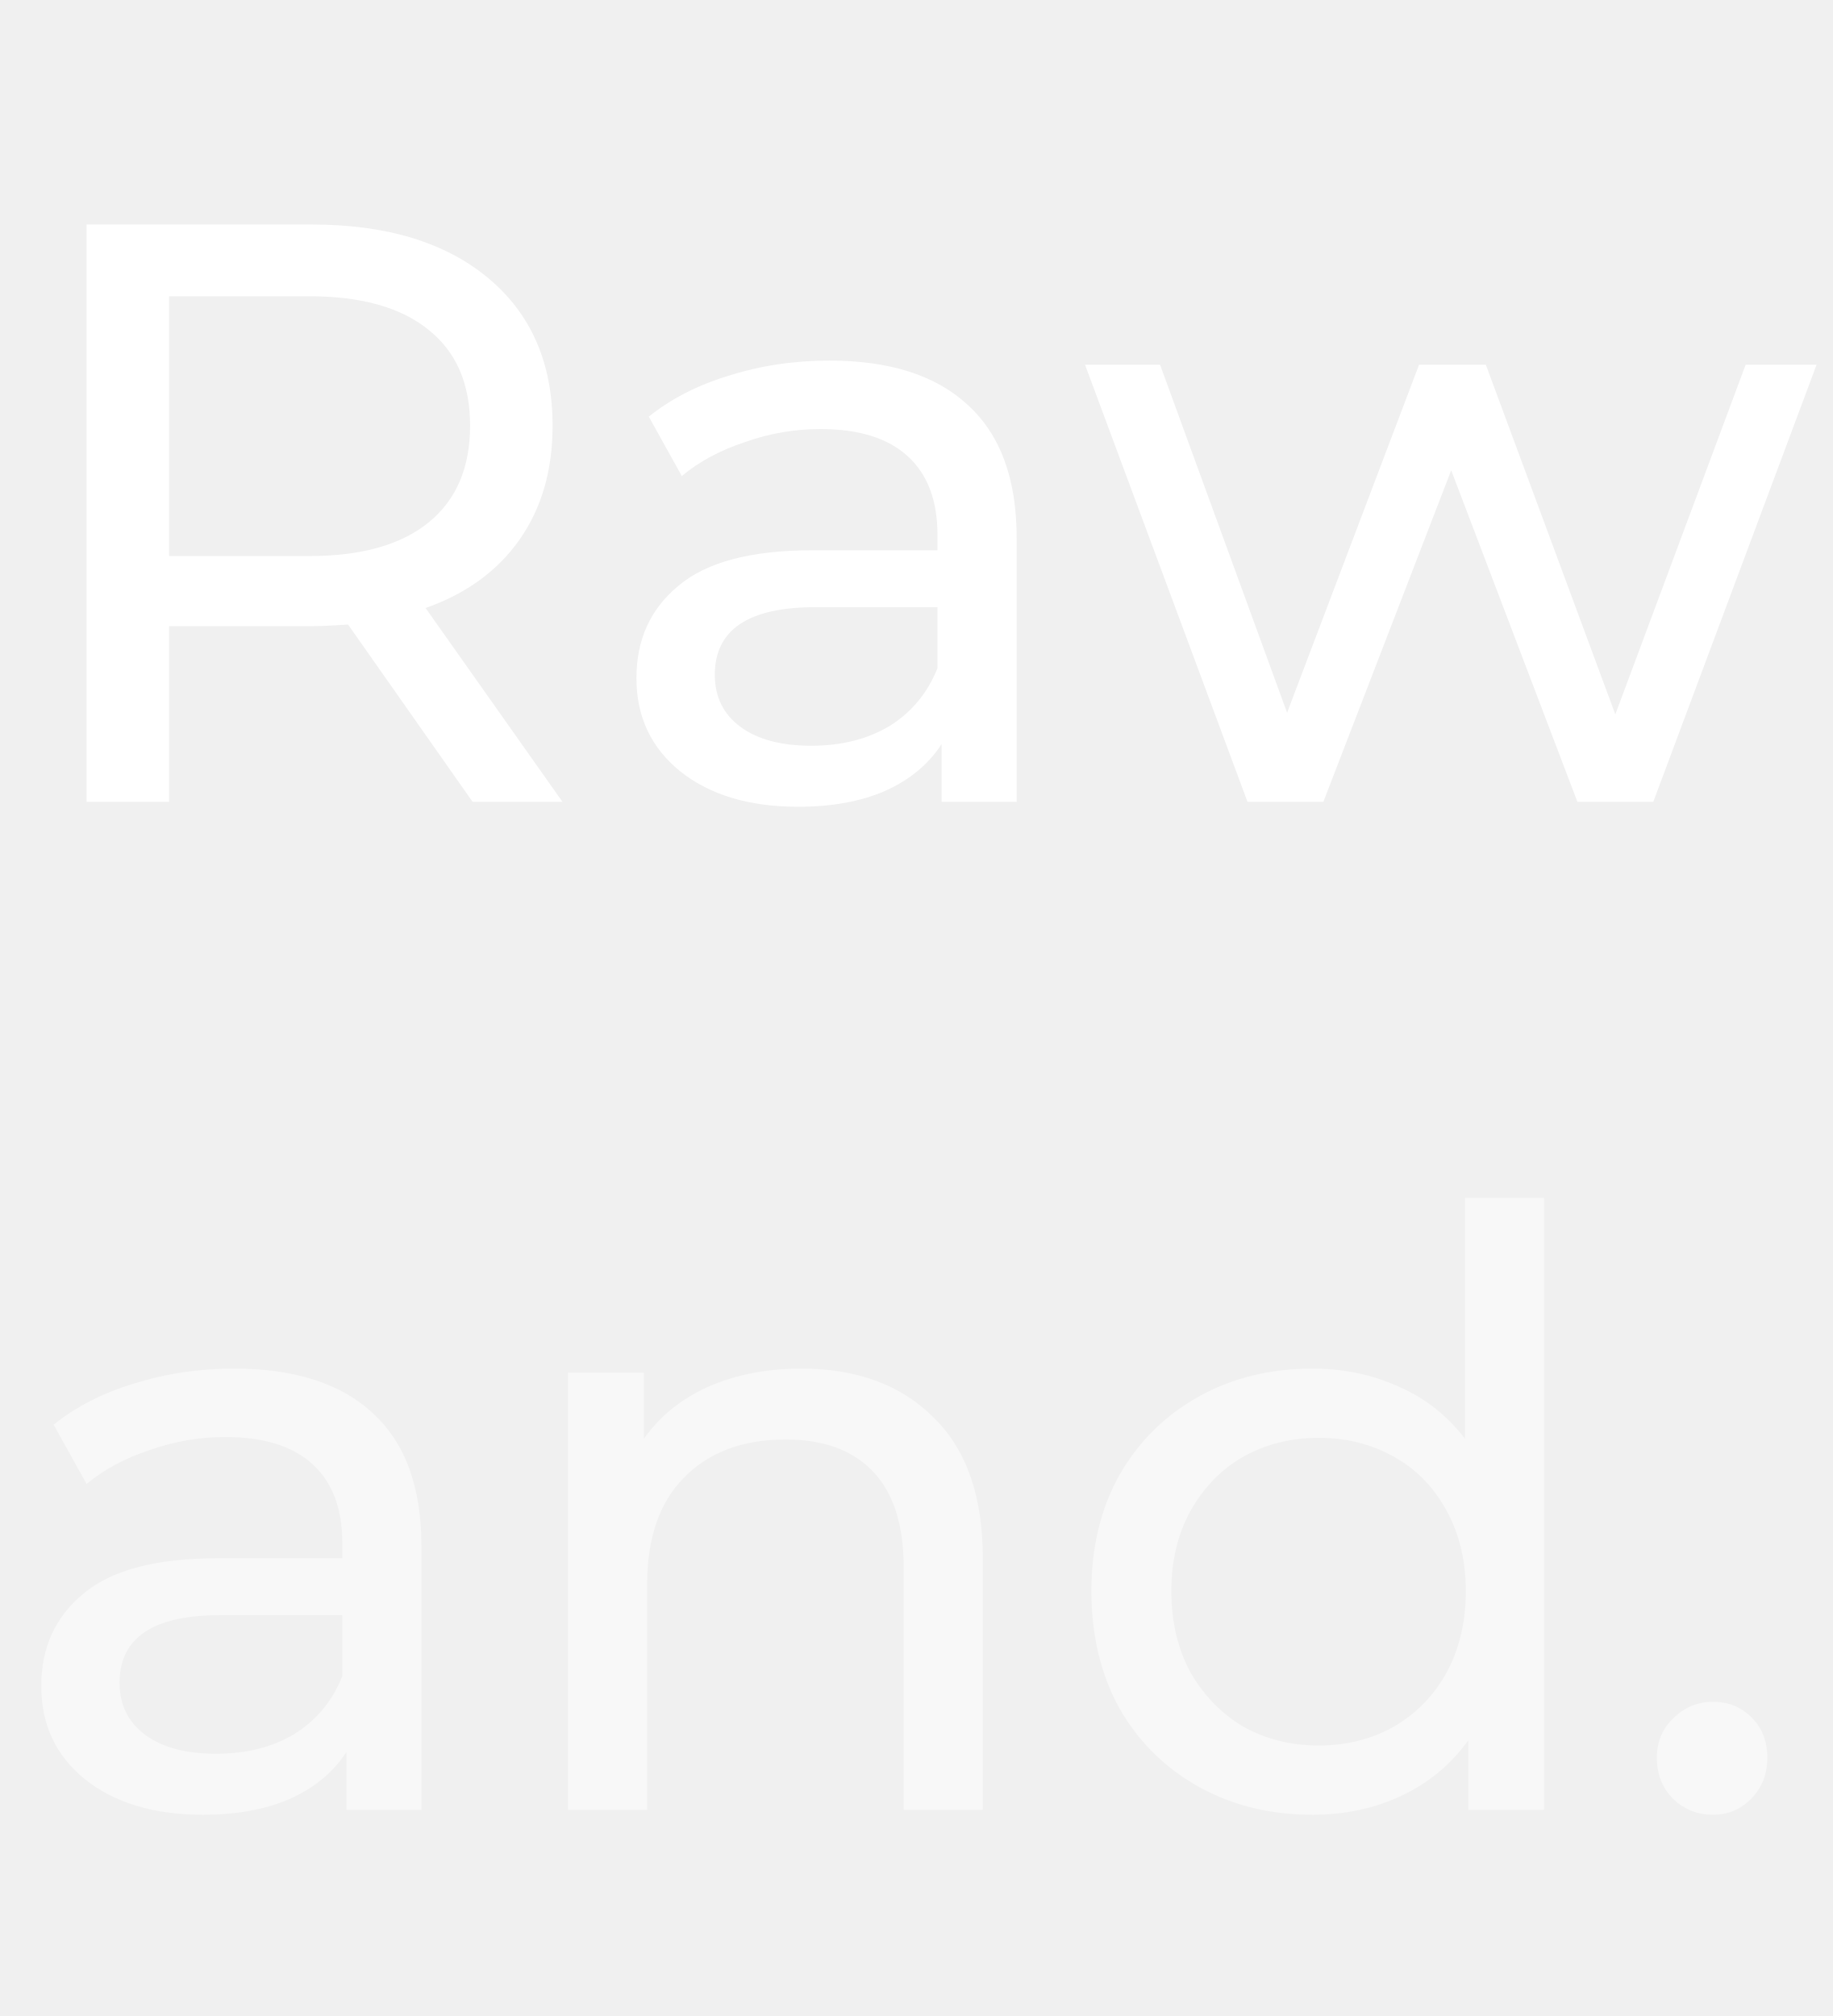
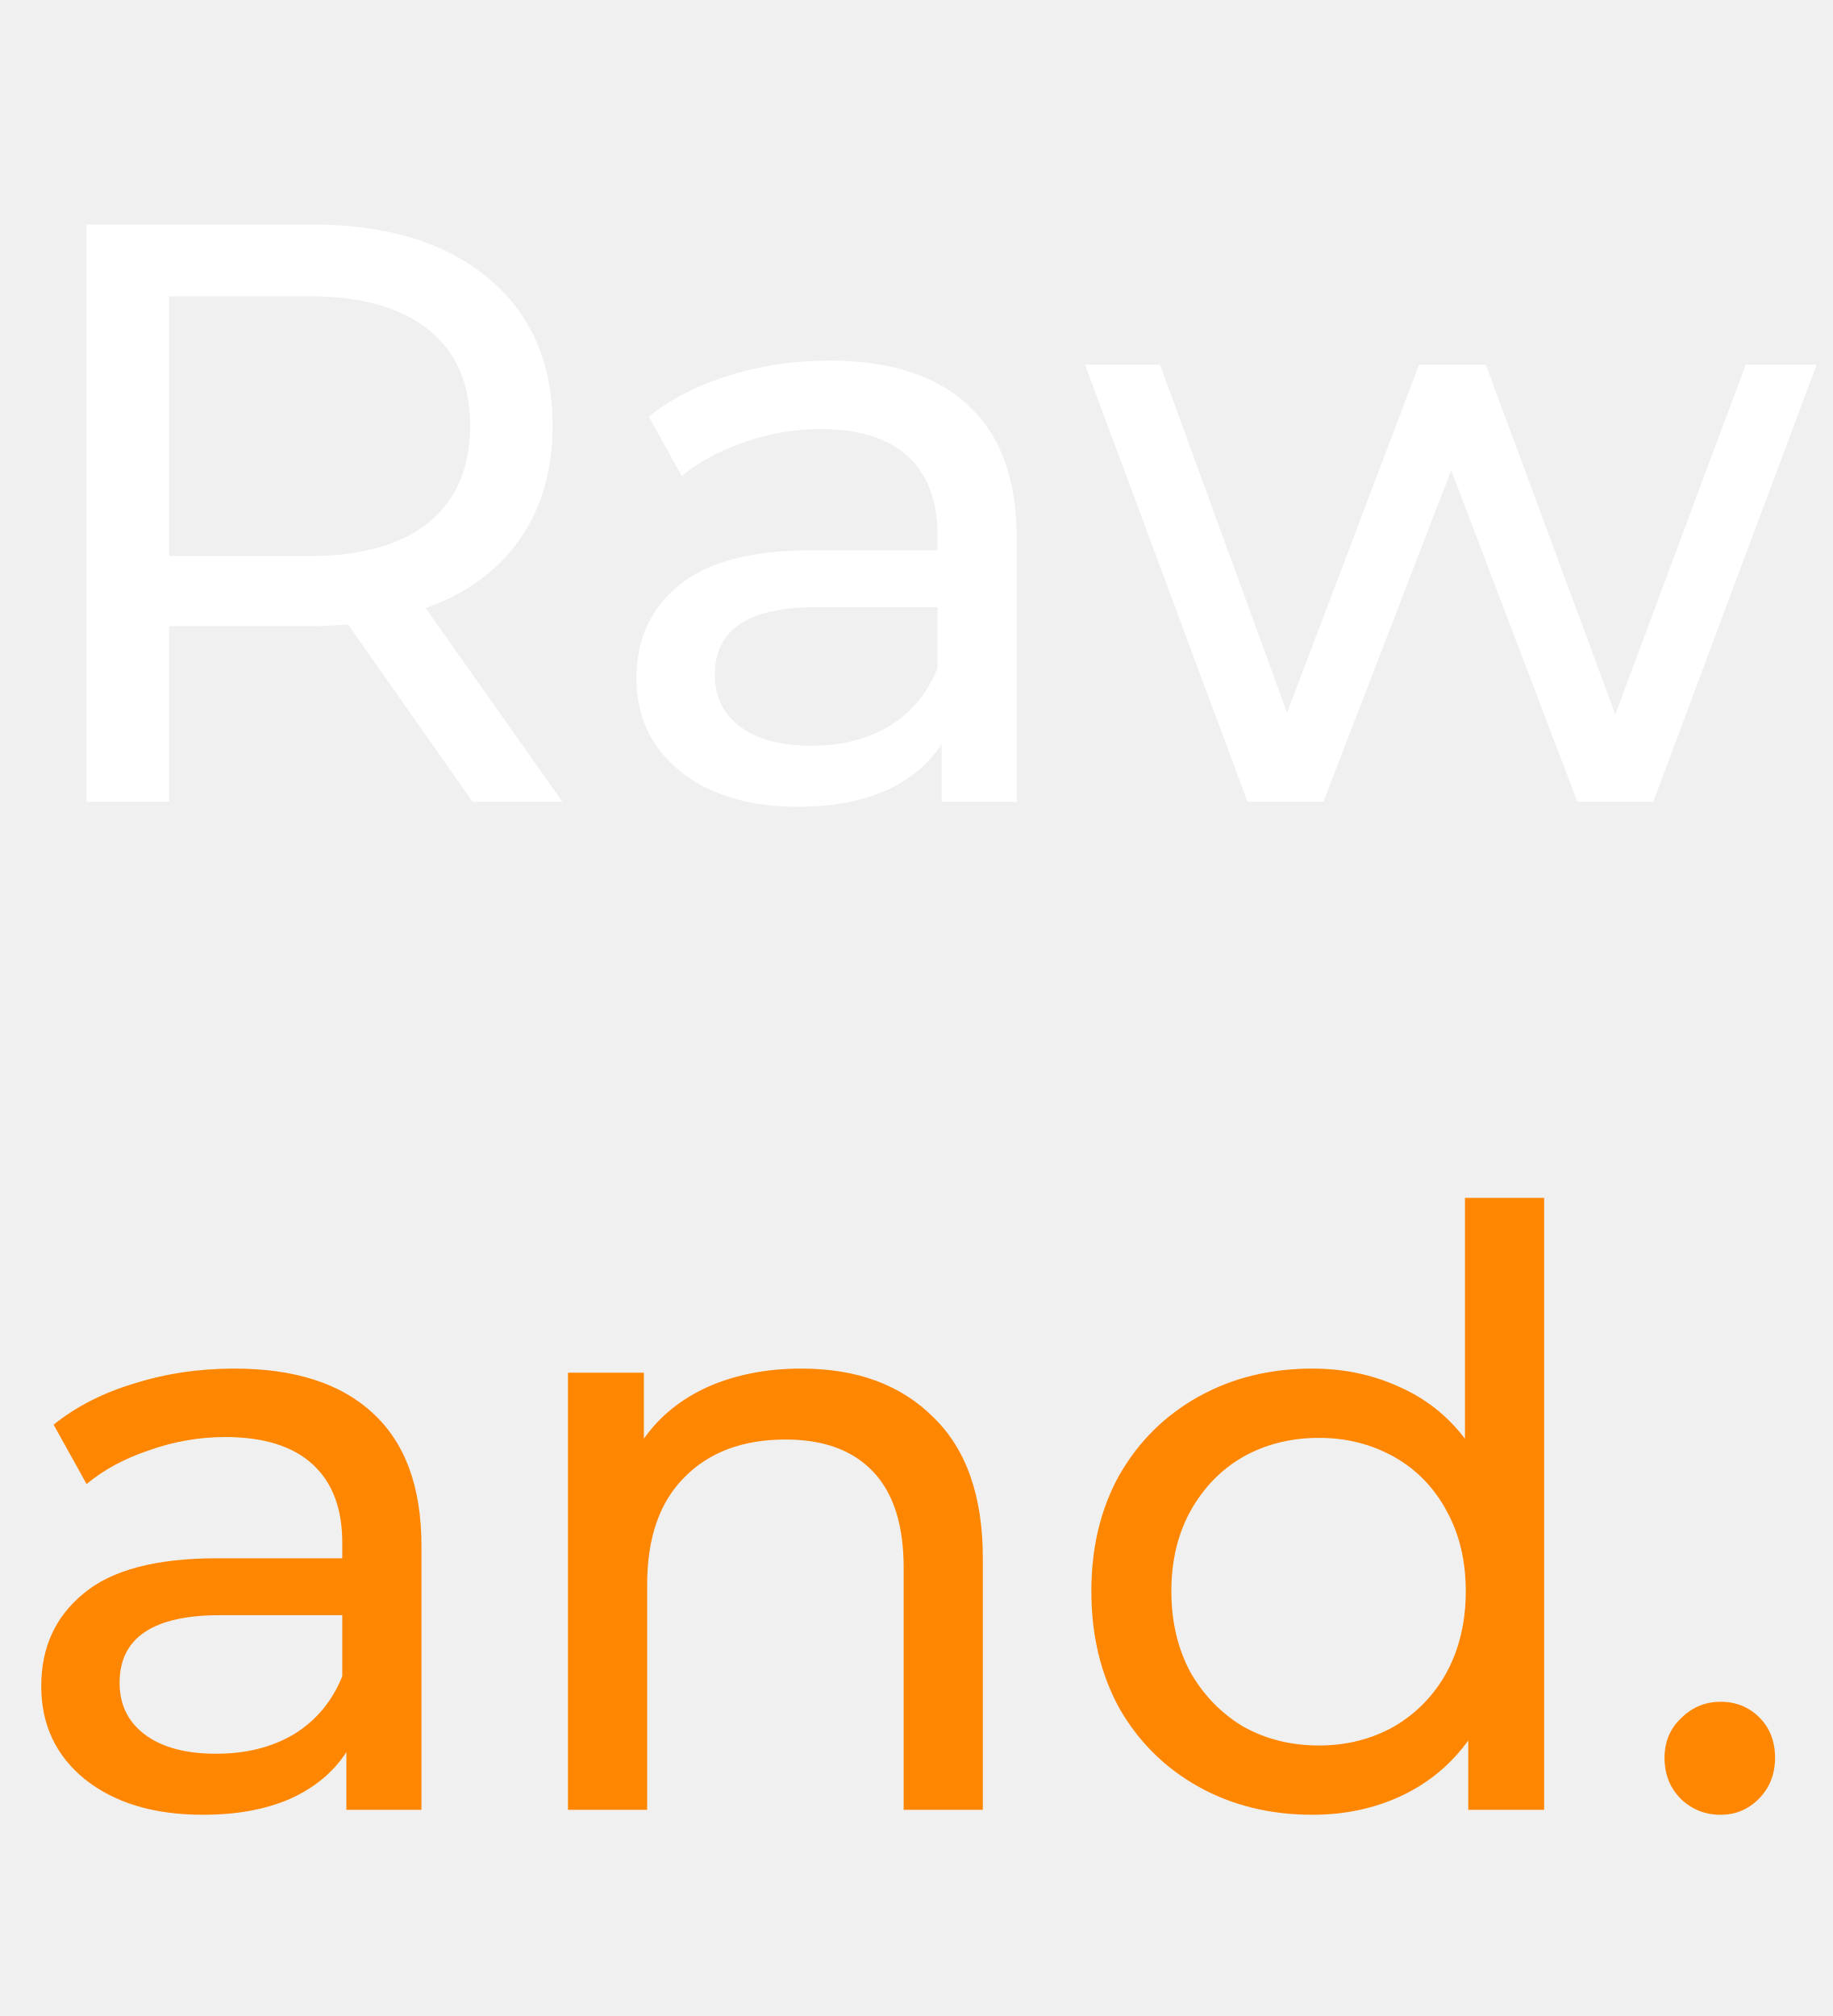
- <svg xmlns="http://www.w3.org/2000/svg" width="60" height="66" viewBox="0 0 80 88" fill="none">
+ <svg xmlns="http://www.w3.org/2000/svg" width="80" height="88" viewBox="0 0 80 88" fill="none">
  <path d="M20.628 35L15.192 27.26C14.52 27.308 13.992 27.332 13.608 27.332H7.38V35H3.78V9.8H13.608C16.872 9.8 19.44 10.58 21.312 12.14C23.184 13.7 24.12 15.848 24.12 18.584C24.12 20.528 23.64 22.184 22.68 23.552C21.72 24.92 20.352 25.916 18.576 26.54L24.552 35H20.628ZM13.5 24.272C15.78 24.272 17.52 23.78 18.72 22.796C19.92 21.812 20.52 20.408 20.52 18.584C20.52 16.76 19.92 15.368 18.72 14.408C17.52 13.424 15.78 12.932 13.5 12.932H7.38V24.272H13.5ZM36.205 15.74C38.844 15.74 40.861 16.388 42.252 17.684C43.669 18.98 44.377 20.912 44.377 23.48V35H41.1V32.48C40.525 33.368 39.697 34.052 38.617 34.532C37.56 34.988 36.3 35.216 34.837 35.216C32.7 35.216 30.985 34.7 29.689 33.668C28.416 32.636 27.78 31.28 27.78 29.6C27.78 27.92 28.392 26.576 29.616 25.568C30.84 24.536 32.785 24.02 35.449 24.02H40.92V23.336C40.92 21.848 40.489 20.708 39.624 19.916C38.761 19.124 37.489 18.728 35.809 18.728C34.681 18.728 33.577 18.92 32.496 19.304C31.416 19.664 30.505 20.156 29.761 20.78L28.32 18.188C29.305 17.396 30.48 16.796 31.849 16.388C33.217 15.956 34.669 15.74 36.205 15.74ZM35.413 32.552C36.733 32.552 37.873 32.264 38.833 31.688C39.792 31.088 40.489 30.248 40.92 29.168V26.504H35.593C32.664 26.504 31.201 27.488 31.201 29.456C31.201 30.416 31.573 31.172 32.316 31.724C33.06 32.276 34.093 32.552 35.413 32.552ZM79.293 15.92L72.165 35H68.853L63.344 20.528L57.764 35H54.453L47.361 15.92H50.636L56.181 31.112L61.941 15.92H64.856L70.508 31.184L76.197 15.92H79.293Z" fill="white" />
-   <path d="M10.224 59.74C12.864 59.74 14.88 60.388 16.272 61.684C17.688 62.98 18.396 64.912 18.396 67.48V79H15.12V76.48C14.544 77.368 13.716 78.052 12.636 78.532C11.58 78.988 10.32 79.216 8.856 79.216C6.72 79.216 5.004 78.7 3.708 77.668C2.436 76.636 1.8 75.28 1.8 73.6C1.8 71.92 2.412 70.576 3.636 69.568C4.86 68.536 6.804 68.02 9.468 68.02H14.94V67.336C14.94 65.848 14.508 64.708 13.644 63.916C12.78 63.124 11.508 62.728 9.828 62.728C8.7 62.728 7.596 62.92 6.516 63.304C5.436 63.664 4.524 64.156 3.78 64.78L2.34 62.188C3.324 61.396 4.5 60.796 5.868 60.388C7.236 59.956 8.688 59.74 10.224 59.74ZM9.432 76.552C10.752 76.552 11.892 76.264 12.852 75.688C13.812 75.088 14.508 74.248 14.94 73.168V70.504H9.612C6.684 70.504 5.22 71.488 5.22 73.456C5.22 74.416 5.592 75.172 6.336 75.724C7.08 76.276 8.112 76.552 9.432 76.552ZM34.98 59.74C37.404 59.74 39.324 60.448 40.74 61.864C42.18 63.256 42.9 65.308 42.9 68.02V79H39.444V68.416C39.444 66.568 39 65.176 38.112 64.24C37.224 63.304 35.952 62.836 34.296 62.836C32.424 62.836 30.948 63.388 29.868 64.492C28.788 65.572 28.248 67.132 28.248 69.172V79H24.792V59.92H28.104V62.8C28.8 61.816 29.736 61.06 30.912 60.532C32.112 60.004 33.468 59.74 34.98 59.74ZM67.401 52.288V79H64.089V75.976C63.321 77.032 62.349 77.836 61.173 78.388C59.997 78.94 58.701 79.216 57.285 79.216C55.437 79.216 53.781 78.808 52.317 77.992C50.853 77.176 49.701 76.036 48.861 74.572C48.045 73.084 47.637 71.38 47.637 69.46C47.637 67.54 48.045 65.848 48.861 64.384C49.701 62.92 50.853 61.78 52.317 60.964C53.781 60.148 55.437 59.74 57.285 59.74C58.653 59.74 59.913 60.004 61.065 60.532C62.217 61.036 63.177 61.792 63.945 62.8V52.288H67.401ZM57.573 76.192C58.773 76.192 59.865 75.916 60.849 75.364C61.833 74.788 62.601 73.996 63.153 72.988C63.705 71.956 63.981 70.78 63.981 69.46C63.981 68.14 63.705 66.976 63.153 65.968C62.601 64.936 61.833 64.144 60.849 63.592C59.865 63.04 58.773 62.764 57.573 62.764C56.349 62.764 55.245 63.04 54.261 63.592C53.301 64.144 52.533 64.936 51.957 65.968C51.405 66.976 51.129 68.14 51.129 69.46C51.129 70.78 51.405 71.956 51.957 72.988C52.533 73.996 53.301 74.788 54.261 75.364C55.245 75.916 56.349 76.192 57.573 76.192ZM74.768 79.216C74.096 79.216 73.52 78.988 73.04 78.532C72.56 78.052 72.32 77.452 72.32 76.732C72.32 76.036 72.56 75.46 73.04 75.004C73.52 74.524 74.096 74.284 74.768 74.284C75.44 74.284 76.004 74.512 76.46 74.968C76.916 75.424 77.144 76.012 77.144 76.732C77.144 77.452 76.904 78.052 76.424 78.532C75.968 78.988 75.416 79.216 74.768 79.216Z" fill="white" fill-opacity="0.5" />
+   <path d="M10.224 59.74C12.864 59.74 14.88 60.388 16.272 61.684C17.688 62.98 18.396 64.912 18.396 67.48V79H15.12V76.48C14.544 77.368 13.716 78.052 12.636 78.532C11.58 78.988 10.32 79.216 8.856 79.216C6.72 79.216 5.004 78.7 3.708 77.668C2.436 76.636 1.8 75.28 1.8 73.6C1.8 71.92 2.412 70.576 3.636 69.568C4.86 68.536 6.804 68.02 9.468 68.02H14.94V67.336C14.94 65.848 14.508 64.708 13.644 63.916C12.78 63.124 11.508 62.728 9.828 62.728C8.7 62.728 7.596 62.92 6.516 63.304C5.436 63.664 4.524 64.156 3.78 64.78L2.34 62.188C3.324 61.396 4.5 60.796 5.868 60.388C7.236 59.956 8.688 59.74 10.224 59.74ZM9.432 76.552C10.752 76.552 11.892 76.264 12.852 75.688C13.812 75.088 14.508 74.248 14.94 73.168V70.504H9.612C6.684 70.504 5.22 71.488 5.22 73.456C5.22 74.416 5.592 75.172 6.336 75.724C7.08 76.276 8.112 76.552 9.432 76.552ZM34.98 59.74C37.404 59.74 39.324 60.448 40.74 61.864C42.18 63.256 42.9 65.308 42.9 68.02V79H39.444V68.416C39.444 66.568 39 65.176 38.112 64.24C37.224 63.304 35.952 62.836 34.296 62.836C32.424 62.836 30.948 63.388 29.868 64.492C28.788 65.572 28.248 67.132 28.248 69.172V79H24.792V59.92H28.104V62.8C28.8 61.816 29.736 61.06 30.912 60.532C32.112 60.004 33.468 59.74 34.98 59.74ZM67.401 52.288V79H64.089V75.976C63.321 77.032 62.349 77.836 61.173 78.388C59.997 78.94 58.701 79.216 57.285 79.216C55.437 79.216 53.781 78.808 52.317 77.992C50.853 77.176 49.701 76.036 48.861 74.572C48.045 73.084 47.637 71.38 47.637 69.46C47.637 67.54 48.045 65.848 48.861 64.384C49.701 62.92 50.853 61.78 52.317 60.964C53.781 60.148 55.437 59.74 57.285 59.74C58.653 59.74 59.913 60.004 61.065 60.532C62.217 61.036 63.177 61.792 63.945 62.8V52.288H67.401ZM57.573 76.192C58.773 76.192 59.865 75.916 60.849 75.364C61.833 74.788 62.601 73.996 63.153 72.988C63.705 71.956 63.981 70.78 63.981 69.46C63.981 68.14 63.705 66.976 63.153 65.968C62.601 64.936 61.833 64.144 60.849 63.592C59.865 63.04 58.773 62.764 57.573 62.764C56.349 62.764 55.245 63.04 54.261 63.592C53.301 64.144 52.533 64.936 51.957 65.968C51.405 66.976 51.129 68.14 51.129 69.46C51.129 70.78 51.405 71.956 51.957 72.988C52.533 73.996 53.301 74.788 54.261 75.364C55.245 75.916 56.349 76.192 57.573 76.192Z" fill="#FF8600" />
+   <path d="M75.104 79.216C74.432 79.216 73.856 78.988 73.376 78.532C72.896 78.052 72.656 77.452 72.656 76.732C72.656 76.036 72.896 75.46 73.376 75.004C73.856 74.524 74.432 74.284 75.104 74.284C75.776 74.284 76.34 74.512 76.796 74.968C77.252 75.424 77.48 76.012 77.48 76.732C77.48 77.452 77.24 78.052 76.76 78.532C76.304 78.988 75.752 79.216 75.104 79.216Z" fill="#FF8600" />
</svg>
